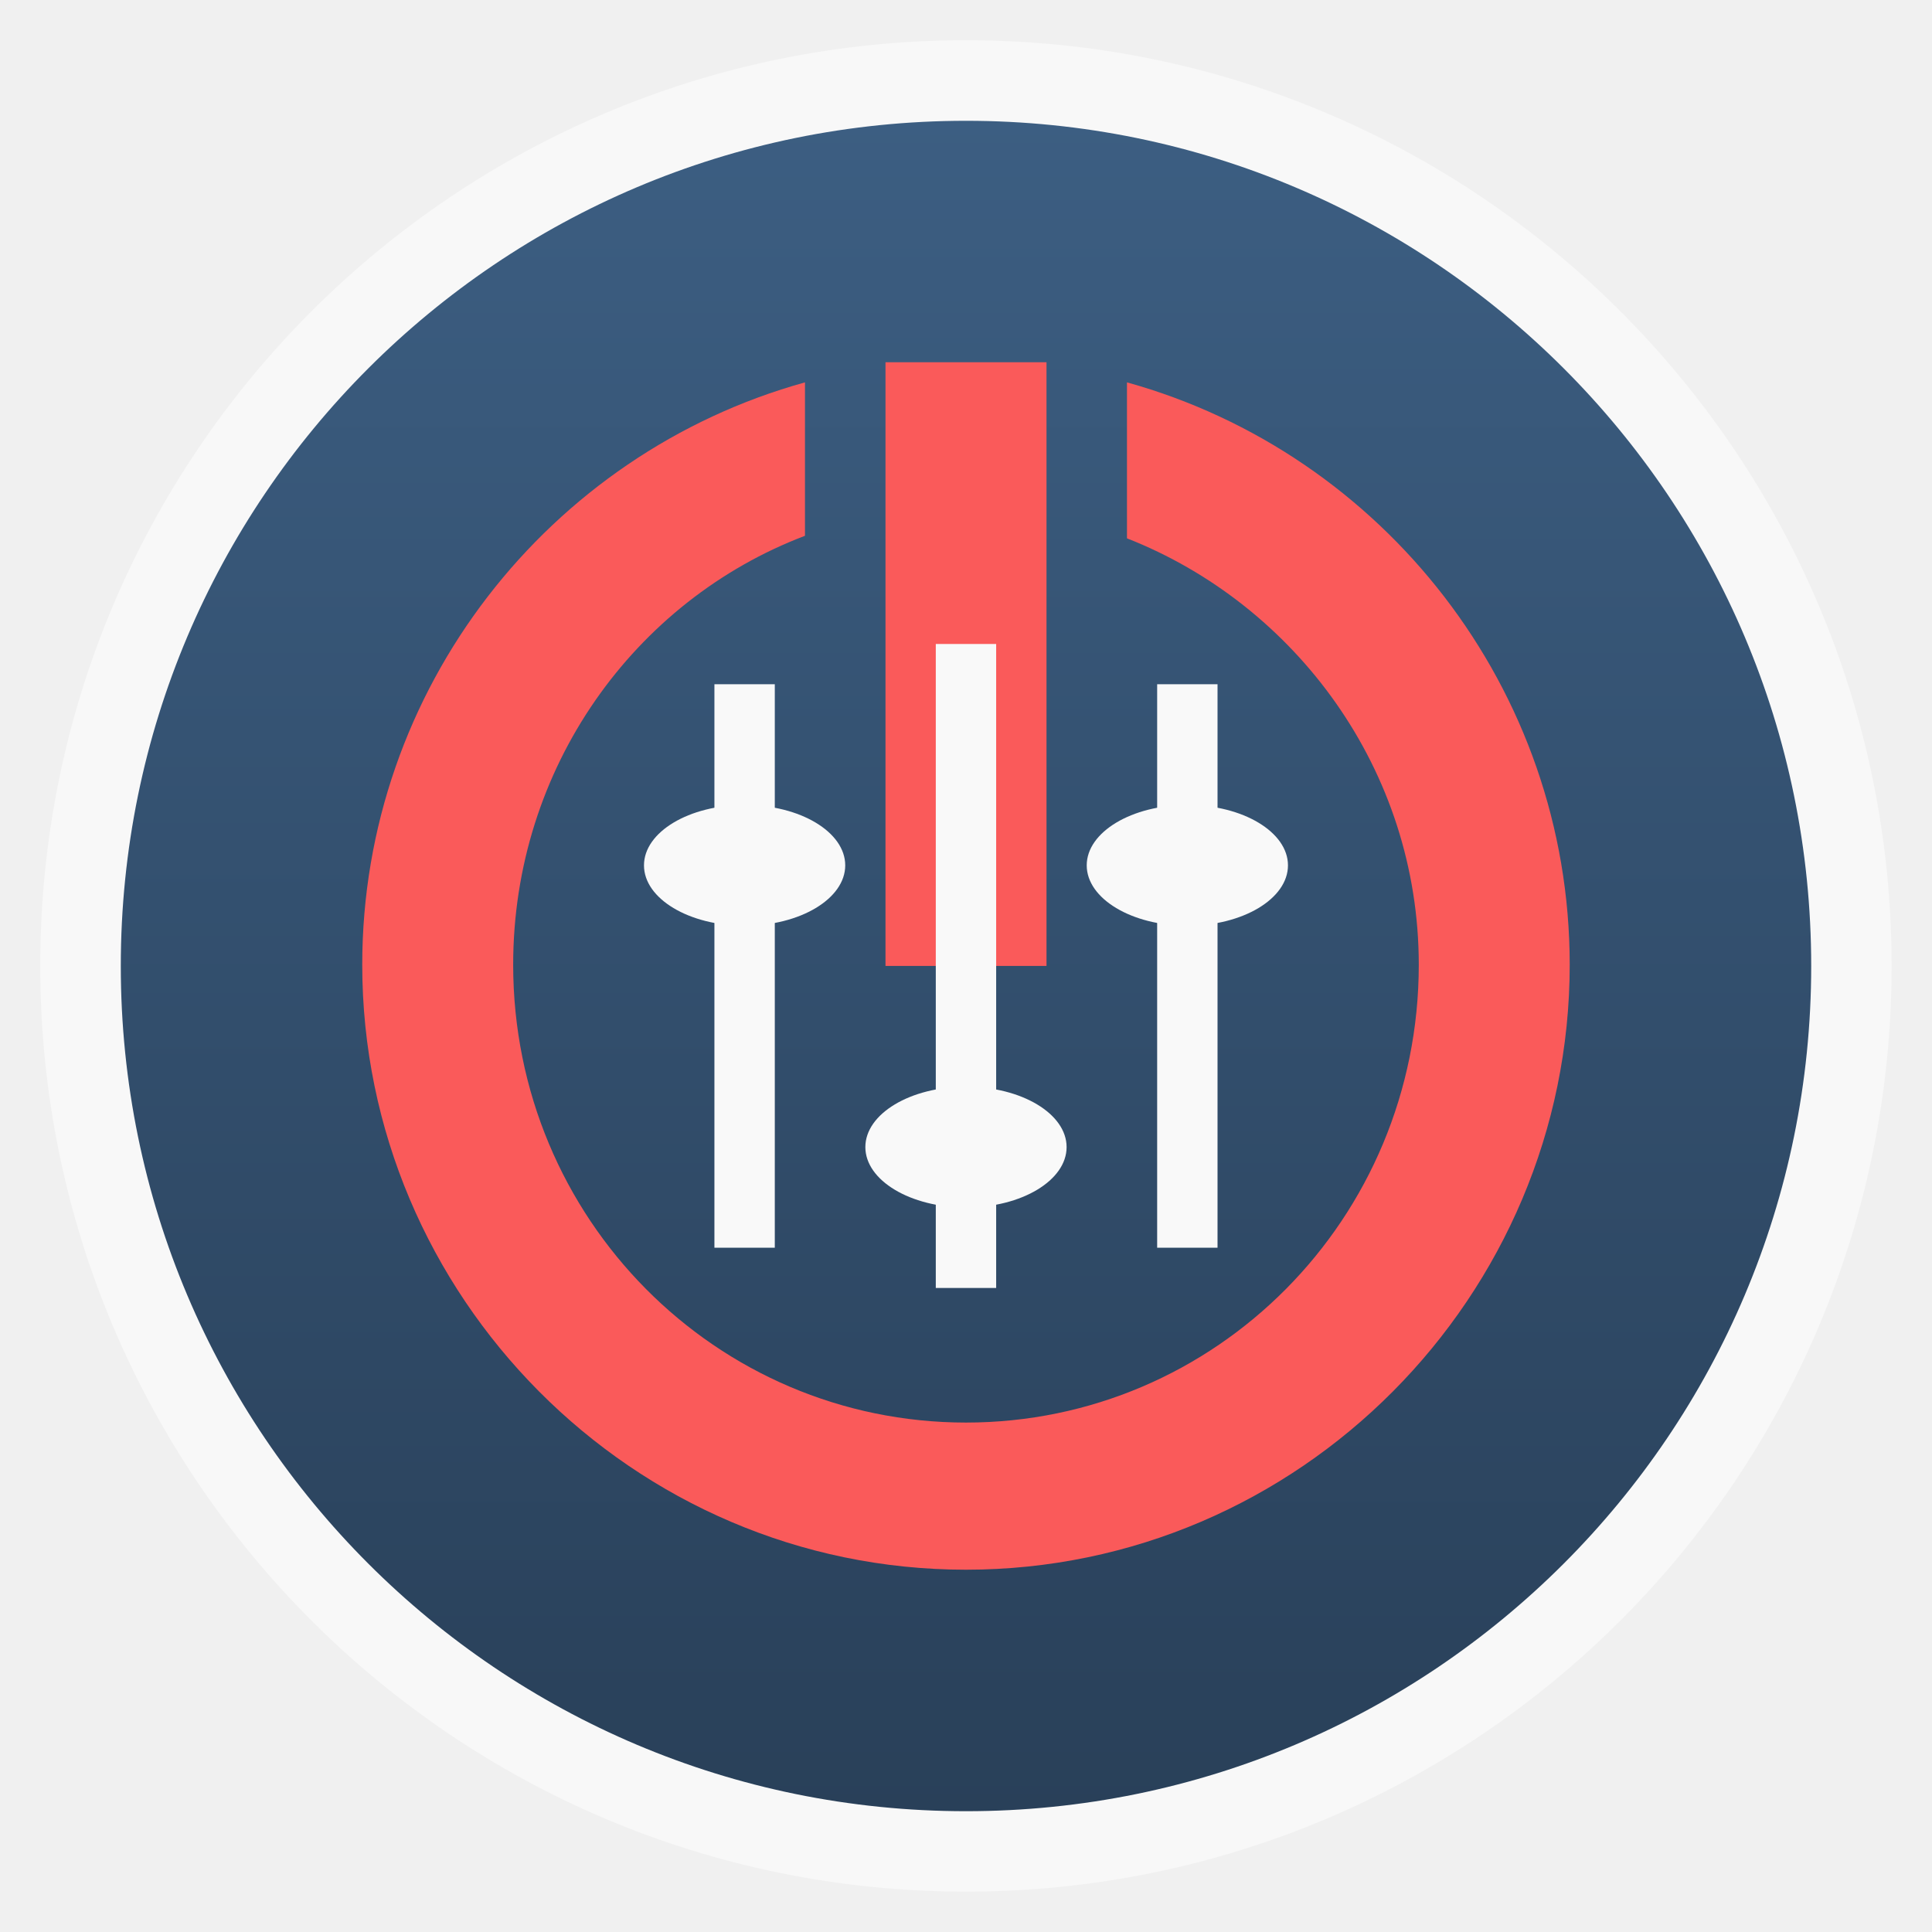
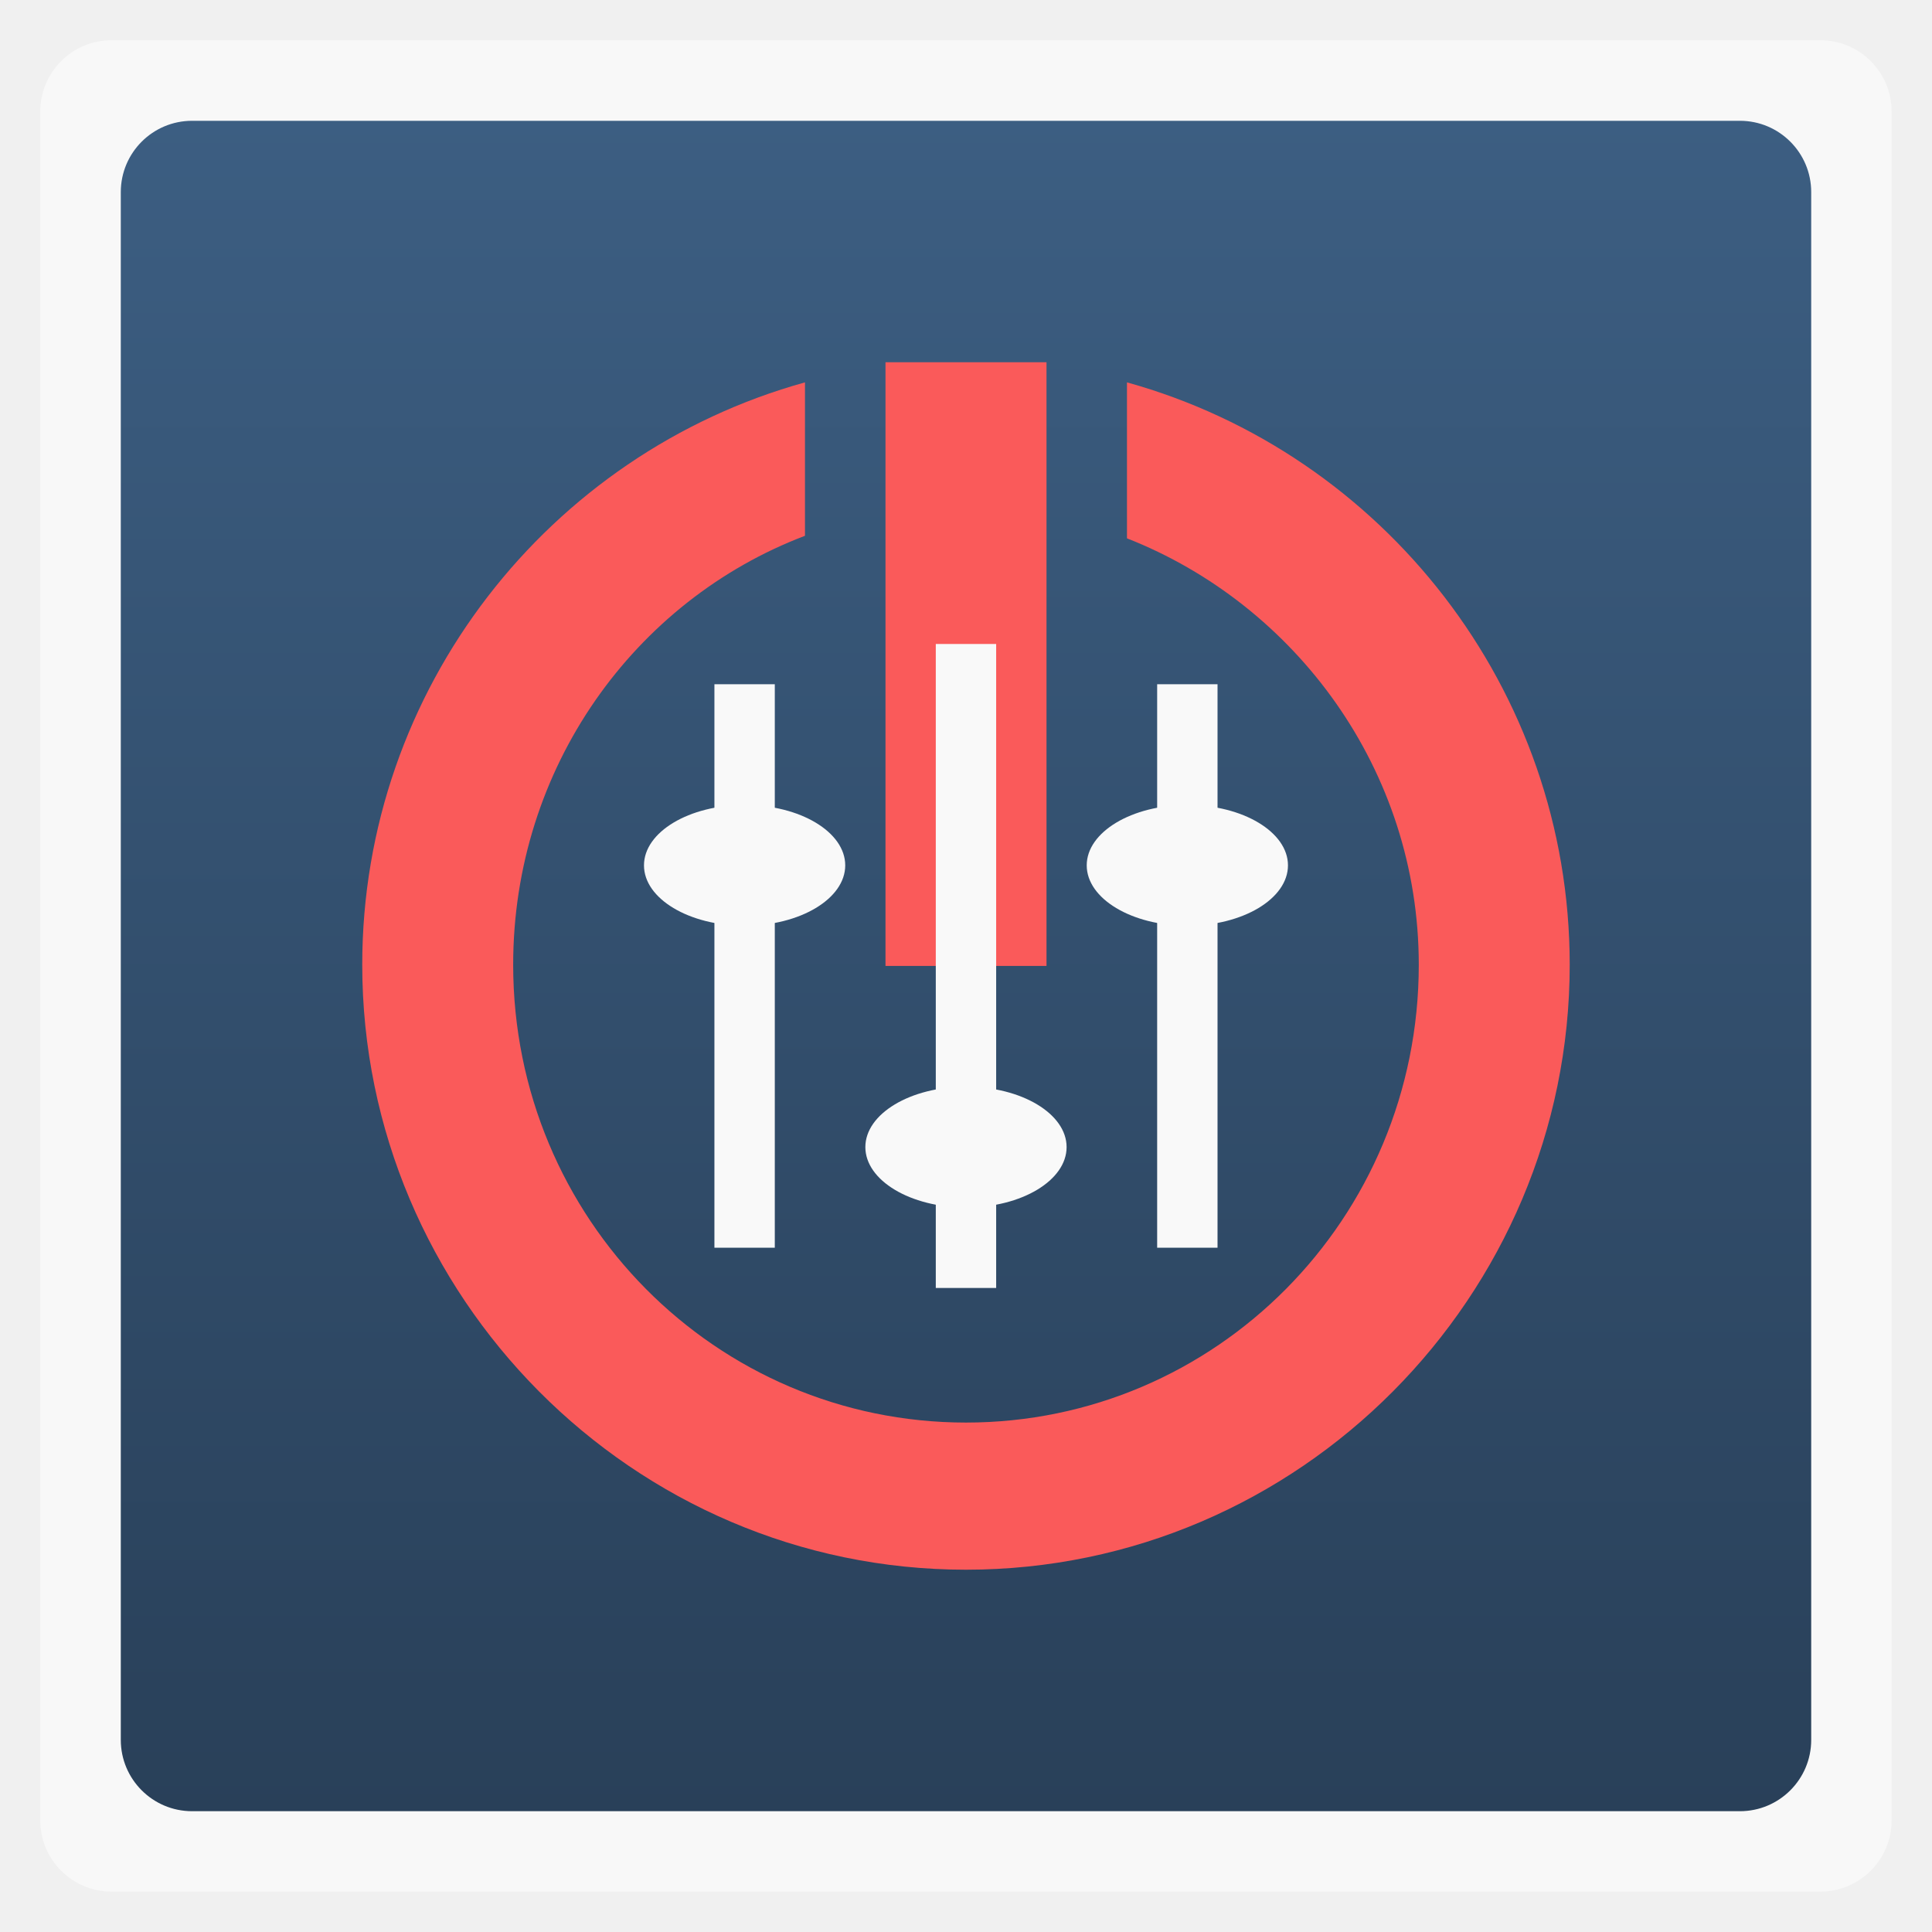
<svg xmlns="http://www.w3.org/2000/svg" xmlns:xlink="http://www.w3.org/1999/xlink" width="48" viewBox="0 0 13.547 13.547" height="48">
  <defs>
    <linearGradient xlink:href="#1" id="0" gradientUnits="userSpaceOnUse" gradientTransform="matrix(1.10525,0,0,1.10525,-134.2787,-295.7618)" y1="279.1" x2="0" y2="268.33" />
    <linearGradient id="1">
      <stop stop-color="#294059" />
      <stop offset="1" stop-color="#3c5e82" />
    </linearGradient>
  </defs>
-   <rect height="12.982" rx="6.491" y="0.282" x="0.282" width="12.982" opacity="0.5" fill="#ffffff" fill-rule="evenodd" />
-   <rect height="11.853" rx="5.926" y="0.847" x="0.847" width="11.853" fill="url(#0)" fill-rule="evenodd" />
+   <rect height="12.982" rx="0.5" y="0.282" x="0.282" width="12.982" opacity="0.5" fill="#ffffff" fill-rule="evenodd" />
+   <rect height="11.853" rx="0.5" y="0.847" x="0.847" width="11.853" fill="url(#0)" fill-rule="evenodd" />
  <rect transform="scale(-1,1)" height="4.233" y="2.54" x="-7.338" width="1.129" fill="#fa5a5a" rx="0" />
  <path d="M 20 9.5 C 13.64 11.264 9 17.116 9 23.969 C 9 32.199 15.713 39 24 39 C 32.287 39 39 32.199 39 23.969 C 39 17.117 34.358 11.266 28 9.5 L 28 13.375 C 32.184 15.019 35.25 19.126 35.25 23.969 C 35.25 30.282 30.205 35.344 24 35.344 C 17.795 35.344 12.75 30.282 12.75 23.969 C 12.75 19.075 15.764 14.921 20 13.312 L 20 9.5 z " transform="scale(0.2822222,0.2822222)" fill="#fa5a5a" color="#000000" />
  <g transform="matrix(0.2822222,0,0,0.2822222,4.515556,4.515556)" fill="#f9f9f9">
    <path d="m 7.25,0 0,16 1.5,0 0,-16 z" />
    <path d="M 10.5,12.5 C 10.5,13.328 9.381,14 8,14 6.619,14 5.5,13.328 5.5,12.5 5.5,11.672 6.619,11 8,11 c 1.381,0 2.5,0.672 2.5,1.5 z" />
    <path d="m 3.25,15 0,-14 -1.5,0 0,14 z" />
    <path d="M 5,5.5 C 5,6.328 3.881,7 2.5,7 1.119,7 0,6.328 0,5.5 0,4.672 1.119,4 2.5,4 3.881,4 5,4.672 5,5.5 z" />
    <path d="m 14.25,15 0,-14 -1.5,0 0,14 z" />
    <path d="M 16,5.5 C 16,6.328 14.881,7 13.5,7 12.119,7 11,6.328 11,5.5 11,4.672 12.119,4 13.5,4 14.881,4 16,4.672 16,5.5 z" />
  </g>
</svg>
